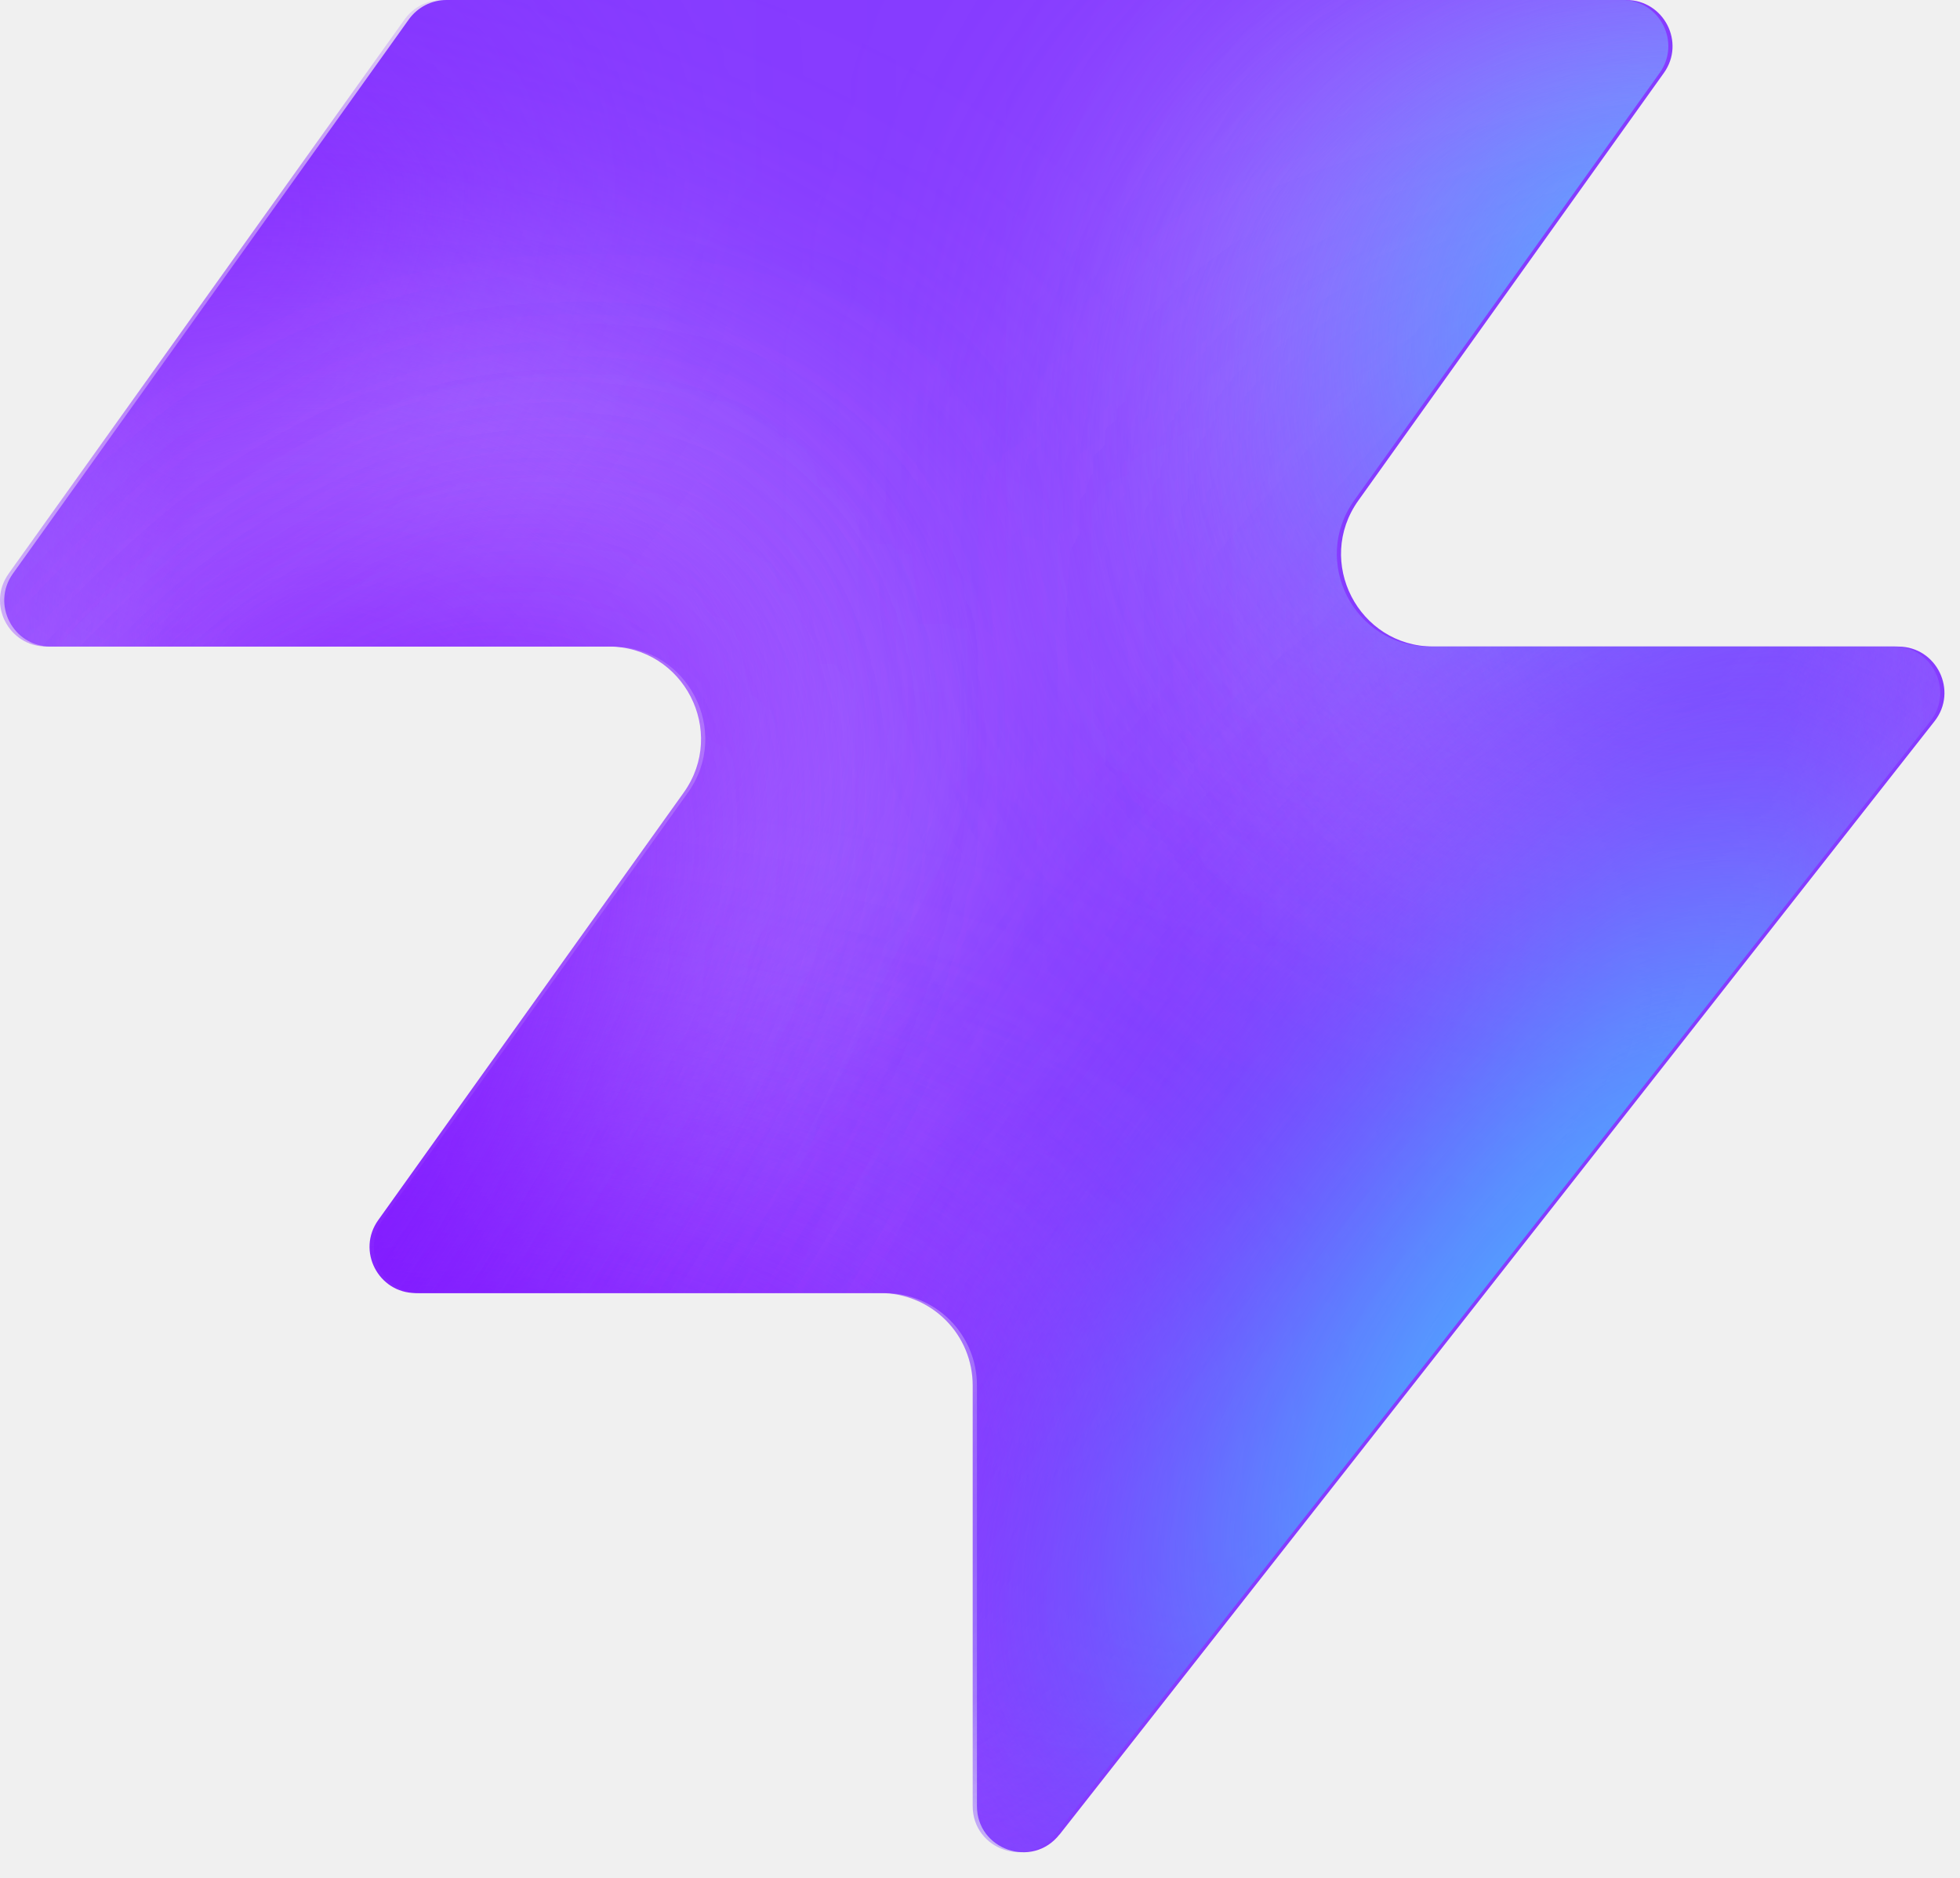
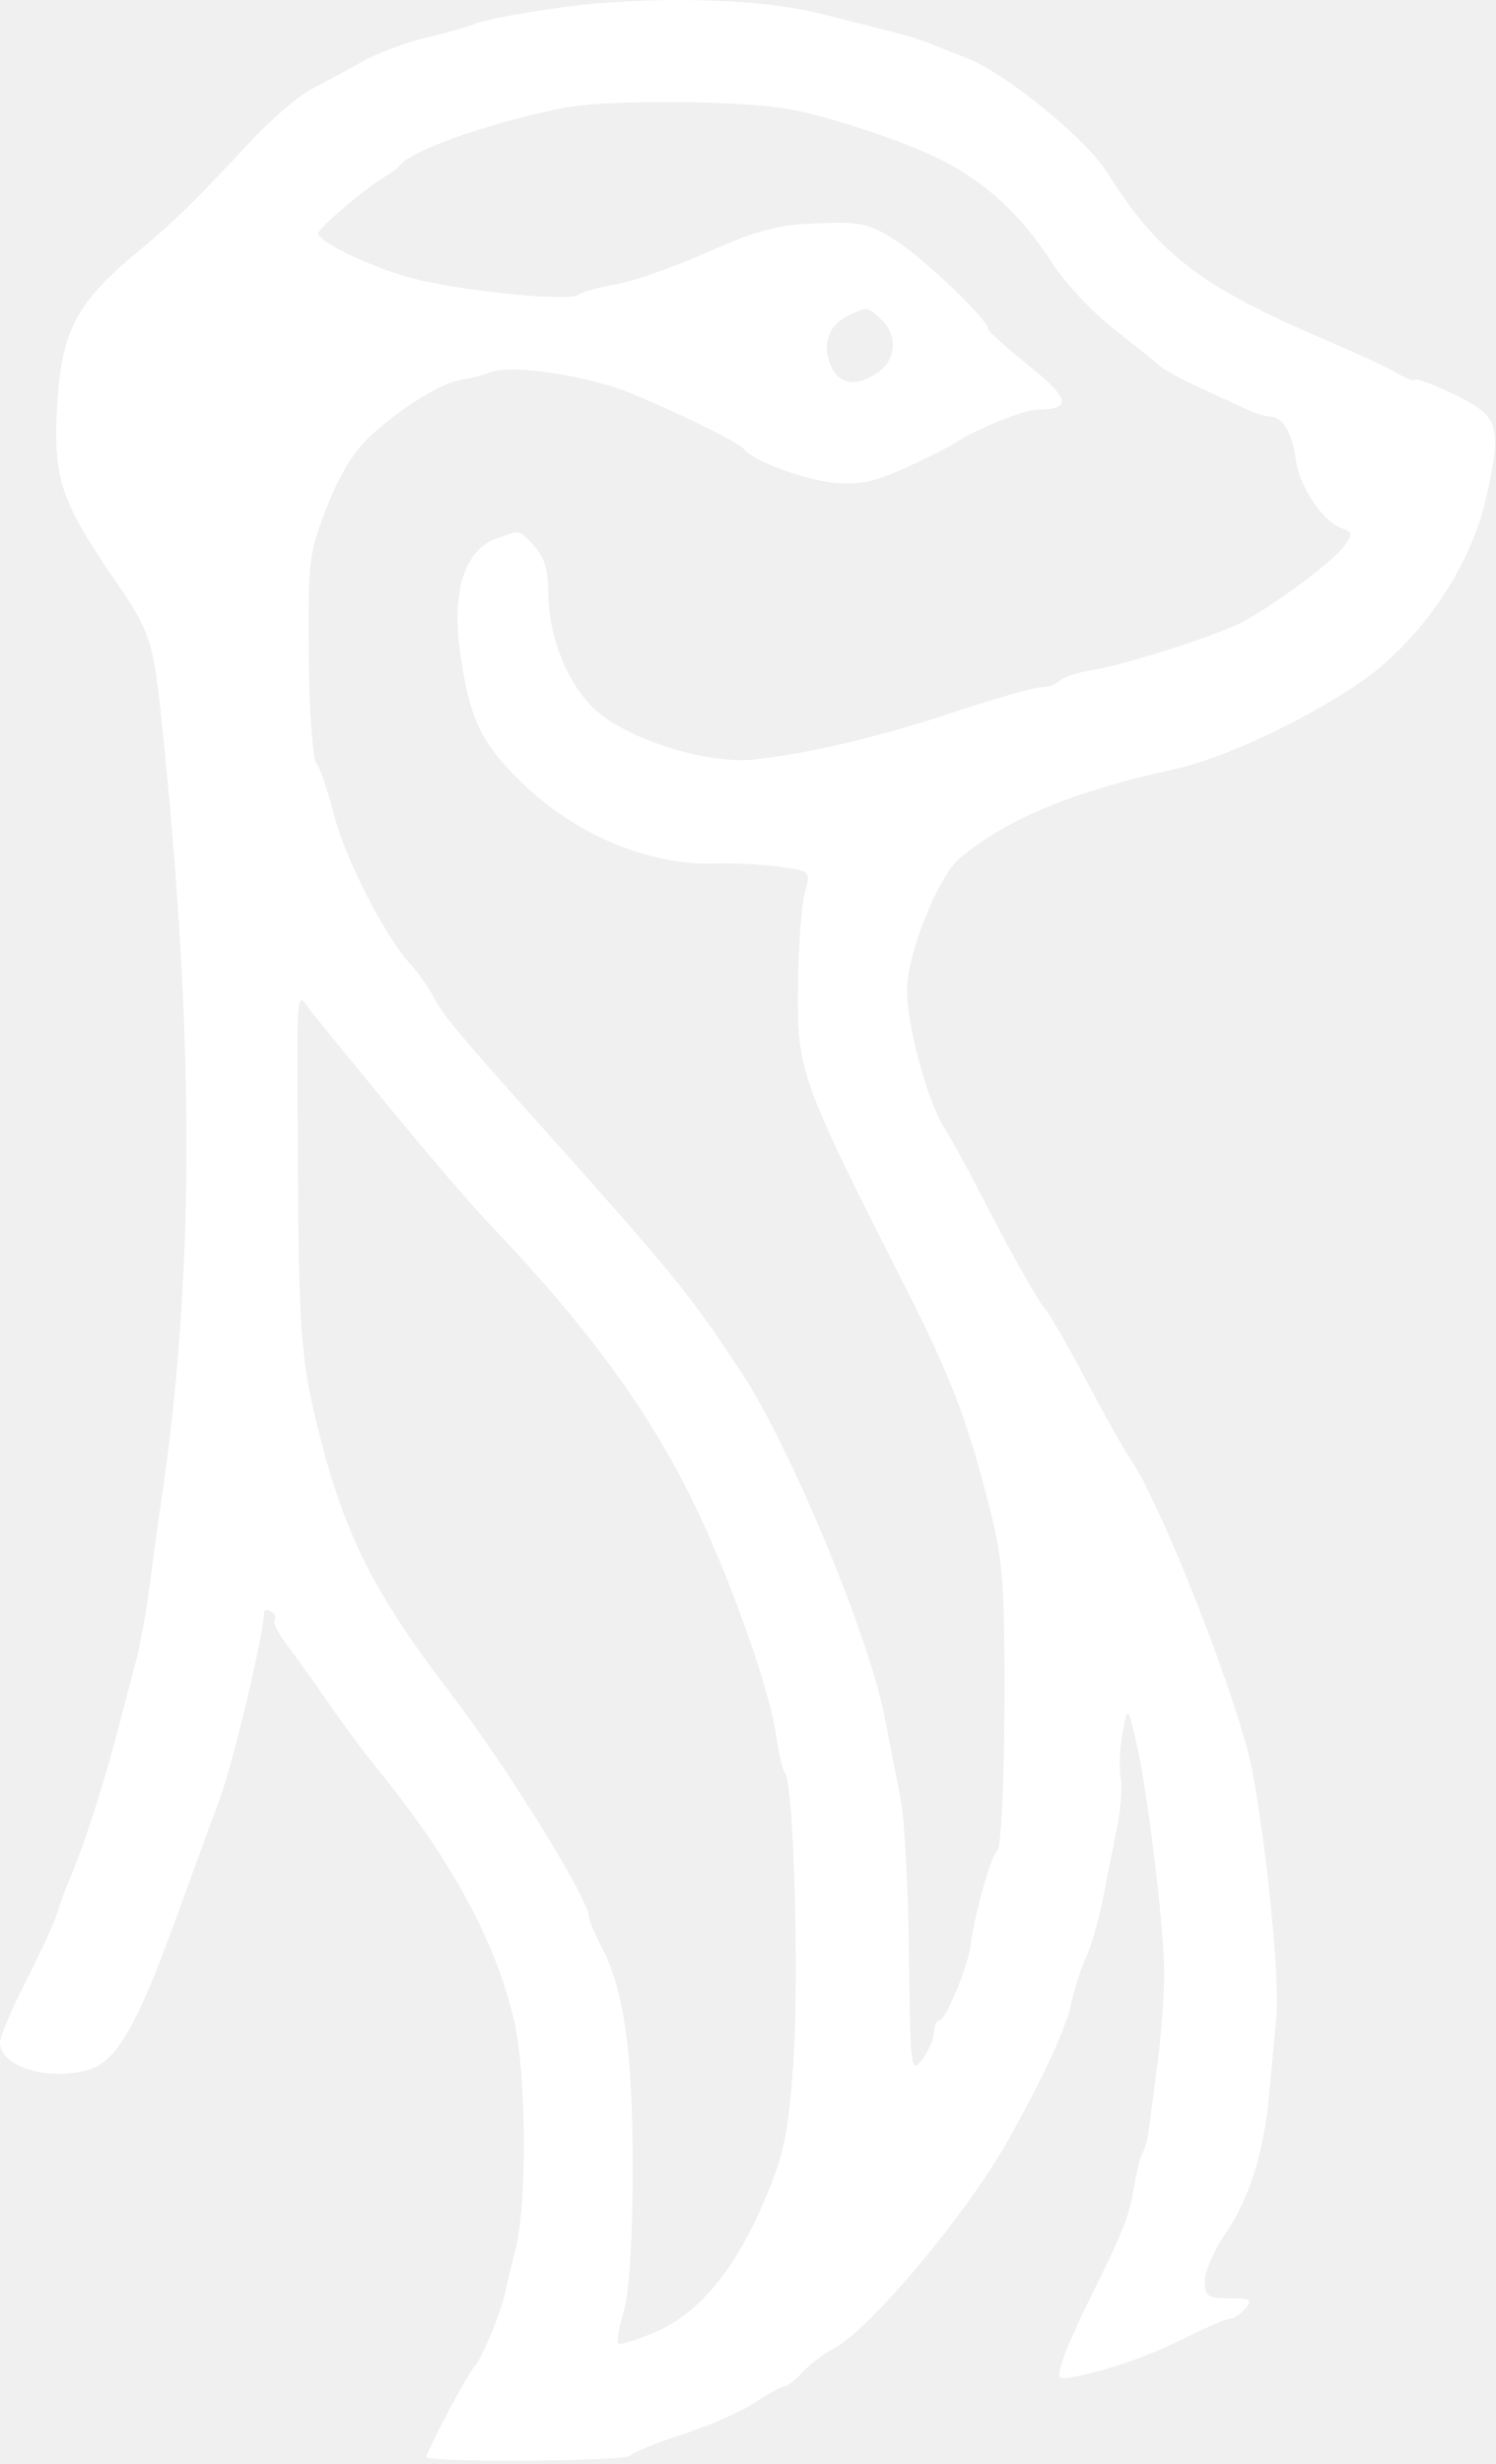
- <svg xmlns="http://www.w3.org/2000/svg" width="48" height="46" fill="none" viewBox="0 0 48 46">
-   <path fill="#863bff" d="M25.946 44.938c-.664.845-2.021.375-2.021-.698V33.937a2.26 2.26 0 0 0-2.262-2.262H10.287c-.92 0-1.456-1.04-.92-1.788l7.48-10.471c1.07-1.497 0-3.578-1.842-3.578H1.237c-.92 0-1.456-1.04-.92-1.788L10.013.474c.214-.297.556-.474.92-.474h28.894c.92 0 1.456 1.04.92 1.788l-7.48 10.471c-1.07 1.498 0 3.579 1.842 3.579h11.377c.943 0 1.473 1.088.89 1.83L25.947 44.94z" style="fill:#863bff;fill:color(display-p3 .525 .23 1);fill-opacity:1" />
-   <mask id="a" width="48" height="46" x="0" y="0" maskUnits="userSpaceOnUse" style="mask-type:alpha">
-     <path fill="#000" d="M25.842 44.938c-.664.844-2.021.375-2.021-.698V33.937a2.26 2.26 0 0 0-2.262-2.262H10.183c-.92 0-1.456-1.04-.92-1.788l7.48-10.471c1.07-1.498 0-3.579-1.842-3.579H1.133c-.92 0-1.456-1.04-.92-1.787L9.91.473c.214-.297.556-.474.92-.474h28.894c.92 0 1.456 1.04.92 1.788l-7.48 10.471c-1.07 1.498 0 3.578 1.842 3.578h11.377c.943 0 1.473 1.088.89 1.832L25.843 44.94z" style="fill:#000;fill-opacity:1" />
-   </mask>
-   <g mask="url(#a)">
-     <g filter="url(#b)">
-       <ellipse cx="5.508" cy="14.704" fill="#ede6ff" rx="5.508" ry="14.704" style="fill:#ede6ff;fill:color(display-p3 .927 .903 1);fill-opacity:1" transform="matrix(.00324 1 1 -.00324 -4.47 31.516)" />
-     </g>
-     <g filter="url(#c)">
-       <ellipse cx="10.399" cy="29.851" fill="#ede6ff" rx="10.399" ry="29.851" style="fill:#ede6ff;fill:color(display-p3 .927 .903 1);fill-opacity:1" transform="matrix(.00324 1 1 -.00324 -39.328 7.883)" />
-     </g>
-     <g filter="url(#d)">
-       <ellipse cx="5.508" cy="30.487" fill="#7e14ff" rx="5.508" ry="30.487" style="fill:#7e14ff;fill:color(display-p3 .492 .077 1);fill-opacity:1" transform="rotate(89.814 -25.913 -14.639)scale(1 -1)" />
-     </g>
-     <g filter="url(#e)">
-       <ellipse cx="5.508" cy="30.599" fill="#7e14ff" rx="5.508" ry="30.599" style="fill:#7e14ff;fill:color(display-p3 .492 .077 1);fill-opacity:1" transform="rotate(89.814 -32.644 -3.334)scale(1 -1)" />
-     </g>
-     <g filter="url(#f)">
-       <ellipse cx="5.508" cy="30.599" fill="#7e14ff" rx="5.508" ry="30.599" style="fill:#7e14ff;fill:color(display-p3 .492 .077 1);fill-opacity:1" transform="matrix(.00324 1 1 -.00324 -34.34 30.47)" />
-     </g>
-     <g filter="url(#g)">
-       <ellipse cx="14.072" cy="22.078" fill="#ede6ff" rx="14.072" ry="22.078" style="fill:#ede6ff;fill:color(display-p3 .927 .903 1);fill-opacity:1" transform="rotate(93.35 24.506 48.493)scale(-1 1)" />
-     </g>
-     <g filter="url(#h)">
-       <ellipse cx="3.47" cy="21.501" fill="#7e14ff" rx="3.47" ry="21.501" style="fill:#7e14ff;fill:color(display-p3 .492 .077 1);fill-opacity:1" transform="rotate(89.009 28.708 47.59)scale(-1 1)" />
-     </g>
-     <g filter="url(#i)">
-       <ellipse cx="3.47" cy="21.501" fill="#7e14ff" rx="3.47" ry="21.501" style="fill:#7e14ff;fill:color(display-p3 .492 .077 1);fill-opacity:1" transform="rotate(89.009 28.708 47.59)scale(-1 1)" />
-     </g>
-     <g filter="url(#j)">
-       <ellipse cx=".387" cy="8.972" fill="#7e14ff" rx="4.407" ry="29.108" style="fill:#7e14ff;fill:color(display-p3 .492 .077 1);fill-opacity:1" transform="rotate(39.51 .387 8.972)" />
-     </g>
-     <g filter="url(#k)">
-       <ellipse cx="47.523" cy="-6.092" fill="#7e14ff" rx="4.407" ry="29.108" style="fill:#7e14ff;fill:color(display-p3 .492 .077 1);fill-opacity:1" transform="rotate(37.892 47.523 -6.092)" />
-     </g>
-     <g filter="url(#l)">
-       <ellipse cx="41.412" cy="6.333" fill="#47bfff" rx="5.971" ry="9.665" style="fill:#47bfff;fill:color(display-p3 .28 .748 1);fill-opacity:1" transform="rotate(37.892 41.412 6.333)" />
-     </g>
-     <g filter="url(#m)">
-       <ellipse cx="-1.879" cy="38.332" fill="#7e14ff" rx="4.407" ry="29.108" style="fill:#7e14ff;fill:color(display-p3 .492 .077 1);fill-opacity:1" transform="rotate(37.892 -1.88 38.332)" />
-     </g>
-     <g filter="url(#n)">
-       <ellipse cx="-1.879" cy="38.332" fill="#7e14ff" rx="4.407" ry="29.108" style="fill:#7e14ff;fill:color(display-p3 .492 .077 1);fill-opacity:1" transform="rotate(37.892 -1.88 38.332)" />
-     </g>
-     <g filter="url(#o)">
-       <ellipse cx="35.651" cy="29.907" fill="#7e14ff" rx="4.407" ry="29.108" style="fill:#7e14ff;fill:color(display-p3 .492 .077 1);fill-opacity:1" transform="rotate(37.892 35.651 29.907)" />
-     </g>
-     <g filter="url(#p)">
-       <ellipse cx="38.418" cy="32.4" fill="#47bfff" rx="5.971" ry="15.297" style="fill:#47bfff;fill:color(display-p3 .28 .748 1);fill-opacity:1" transform="rotate(37.892 38.418 32.4)" />
-     </g>
-   </g>
-   <defs>
-     <filter id="b" width="60.045" height="41.654" x="-19.77" y="16.149" color-interpolation-filters="sRGB" filterUnits="userSpaceOnUse">
-       <feFlood flood-opacity="0" result="BackgroundImageFix" />
-       <feBlend in="SourceGraphic" in2="BackgroundImageFix" result="shape" />
-       <feGaussianBlur result="effect1_foregroundBlur_2002_17158" stdDeviation="7.659" />
-     </filter>
-     <filter id="c" width="90.34" height="51.437" x="-54.613" y="-7.533" color-interpolation-filters="sRGB" filterUnits="userSpaceOnUse">
-       <feFlood flood-opacity="0" result="BackgroundImageFix" />
-       <feBlend in="SourceGraphic" in2="BackgroundImageFix" result="shape" />
-       <feGaussianBlur result="effect1_foregroundBlur_2002_17158" stdDeviation="7.659" />
-     </filter>
-     <filter id="d" width="79.355" height="29.4" x="-49.64" y="2.03" color-interpolation-filters="sRGB" filterUnits="userSpaceOnUse">
-       <feFlood flood-opacity="0" result="BackgroundImageFix" />
-       <feBlend in="SourceGraphic" in2="BackgroundImageFix" result="shape" />
-       <feGaussianBlur result="effect1_foregroundBlur_2002_17158" stdDeviation="4.596" />
-     </filter>
-     <filter id="e" width="79.579" height="29.4" x="-45.045" y="20.029" color-interpolation-filters="sRGB" filterUnits="userSpaceOnUse">
-       <feFlood flood-opacity="0" result="BackgroundImageFix" />
-       <feBlend in="SourceGraphic" in2="BackgroundImageFix" result="shape" />
-       <feGaussianBlur result="effect1_foregroundBlur_2002_17158" stdDeviation="4.596" />
-     </filter>
-     <filter id="f" width="79.579" height="29.4" x="-43.513" y="21.178" color-interpolation-filters="sRGB" filterUnits="userSpaceOnUse">
-       <feFlood flood-opacity="0" result="BackgroundImageFix" />
-       <feBlend in="SourceGraphic" in2="BackgroundImageFix" result="shape" />
-       <feGaussianBlur result="effect1_foregroundBlur_2002_17158" stdDeviation="4.596" />
-     </filter>
-     <filter id="g" width="74.749" height="58.852" x="15.756" y="-17.901" color-interpolation-filters="sRGB" filterUnits="userSpaceOnUse">
-       <feFlood flood-opacity="0" result="BackgroundImageFix" />
-       <feBlend in="SourceGraphic" in2="BackgroundImageFix" result="shape" />
-       <feGaussianBlur result="effect1_foregroundBlur_2002_17158" stdDeviation="7.659" />
-     </filter>
-     <filter id="h" width="61.377" height="25.362" x="23.548" y="2.284" color-interpolation-filters="sRGB" filterUnits="userSpaceOnUse">
-       <feFlood flood-opacity="0" result="BackgroundImageFix" />
-       <feBlend in="SourceGraphic" in2="BackgroundImageFix" result="shape" />
-       <feGaussianBlur result="effect1_foregroundBlur_2002_17158" stdDeviation="4.596" />
-     </filter>
-     <filter id="i" width="61.377" height="25.362" x="23.548" y="2.284" color-interpolation-filters="sRGB" filterUnits="userSpaceOnUse">
-       <feFlood flood-opacity="0" result="BackgroundImageFix" />
-       <feBlend in="SourceGraphic" in2="BackgroundImageFix" result="shape" />
-       <feGaussianBlur result="effect1_foregroundBlur_2002_17158" stdDeviation="4.596" />
-     </filter>
-     <filter id="j" width="56.045" height="63.649" x="-27.636" y="-22.853" color-interpolation-filters="sRGB" filterUnits="userSpaceOnUse">
-       <feFlood flood-opacity="0" result="BackgroundImageFix" />
-       <feBlend in="SourceGraphic" in2="BackgroundImageFix" result="shape" />
-       <feGaussianBlur result="effect1_foregroundBlur_2002_17158" stdDeviation="4.596" />
-     </filter>
-     <filter id="k" width="54.814" height="64.646" x="20.116" y="-38.415" color-interpolation-filters="sRGB" filterUnits="userSpaceOnUse">
-       <feFlood flood-opacity="0" result="BackgroundImageFix" />
-       <feBlend in="SourceGraphic" in2="BackgroundImageFix" result="shape" />
-       <feGaussianBlur result="effect1_foregroundBlur_2002_17158" stdDeviation="4.596" />
-     </filter>
-     <filter id="l" width="33.541" height="35.313" x="24.641" y="-11.323" color-interpolation-filters="sRGB" filterUnits="userSpaceOnUse">
-       <feFlood flood-opacity="0" result="BackgroundImageFix" />
-       <feBlend in="SourceGraphic" in2="BackgroundImageFix" result="shape" />
-       <feGaussianBlur result="effect1_foregroundBlur_2002_17158" stdDeviation="4.596" />
-     </filter>
-     <filter id="m" width="54.814" height="64.646" x="-29.286" y="6.009" color-interpolation-filters="sRGB" filterUnits="userSpaceOnUse">
-       <feFlood flood-opacity="0" result="BackgroundImageFix" />
-       <feBlend in="SourceGraphic" in2="BackgroundImageFix" result="shape" />
-       <feGaussianBlur result="effect1_foregroundBlur_2002_17158" stdDeviation="4.596" />
-     </filter>
-     <filter id="n" width="54.814" height="64.646" x="-29.286" y="6.009" color-interpolation-filters="sRGB" filterUnits="userSpaceOnUse">
-       <feFlood flood-opacity="0" result="BackgroundImageFix" />
-       <feBlend in="SourceGraphic" in2="BackgroundImageFix" result="shape" />
-       <feGaussianBlur result="effect1_foregroundBlur_2002_17158" stdDeviation="4.596" />
-     </filter>
-     <filter id="o" width="54.814" height="64.646" x="8.244" y="-2.416" color-interpolation-filters="sRGB" filterUnits="userSpaceOnUse">
-       <feFlood flood-opacity="0" result="BackgroundImageFix" />
-       <feBlend in="SourceGraphic" in2="BackgroundImageFix" result="shape" />
-       <feGaussianBlur result="effect1_foregroundBlur_2002_17158" stdDeviation="4.596" />
-     </filter>
-     <filter id="p" width="39.409" height="43.623" x="18.713" y="10.588" color-interpolation-filters="sRGB" filterUnits="userSpaceOnUse">
-       <feFlood flood-opacity="0" result="BackgroundImageFix" />
-       <feBlend in="SourceGraphic" in2="BackgroundImageFix" result="shape" />
-       <feGaussianBlur result="effect1_foregroundBlur_2002_17158" stdDeviation="4.596" />
-     </filter>
-   </defs>
+ <svg xmlns="http://www.w3.org/2000/svg" width="221" height="364" viewBox="0 0 221 364" fill="none">
+   <path fill-rule="evenodd" clip-rule="evenodd" d="M83 1.09C77.225 1.887 71.6 2.931 70.5 3.409C69.4 3.887 66.048 4.848 63.052 5.544C60.056 6.24 55.781 7.835 53.552 9.088C51.323 10.341 47.939 12.175 46.032 13.162C44.124 14.15 40.074 17.624 37.032 20.882C28.403 30.124 25.759 32.706 20.212 37.309C11.513 44.526 9.201 48.788 8.513 58.88C7.739 70.213 8.795 73.698 16.375 84.82C22.649 94.023 22.649 94.023 24.339 111.023C28.758 155.467 28.607 189.587 23.851 221.523C23.319 225.098 22.518 230.948 22.071 234.523C21.625 238.098 20.717 243.048 20.054 245.523C19.391 247.998 18.149 252.723 17.294 256.023C15.402 263.324 12.296 272.964 10.529 277.023C9.81 278.673 8.891 281.148 8.486 282.523C8.082 283.898 6.007 288.432 3.875 292.599C1.744 296.765 0 300.873 0 301.726C0 305.254 6.774 307.416 12.875 305.835C17.098 304.741 20.13 299.572 25.962 283.523C28.261 277.198 31.216 269.098 32.53 265.523C34.537 260.06 39 241.286 39 238.305C39 237.81 39.48 237.702 40.067 238.064C40.653 238.427 40.88 238.976 40.571 239.285C40.262 239.594 41.063 241.236 42.351 242.935C43.639 244.633 46.476 248.601 48.656 251.753C50.835 254.904 53.828 258.954 55.307 260.753C66.662 274.563 73.453 287.086 76.073 299.043C77.763 306.755 77.845 325.593 76.217 332.023C75.521 334.773 74.774 337.923 74.557 339.023C74.058 341.55 70.984 348.858 70.138 349.527C69.38 350.127 63 362.127 63 362.952C63 363.822 92.785 363.633 93.167 362.761C93.35 362.342 96.785 360.934 100.801 359.632C104.816 358.33 109.674 356.198 111.595 354.894C113.517 353.59 115.449 352.523 115.889 352.523C116.33 352.523 117.546 351.577 118.593 350.421C119.639 349.264 121.736 347.676 123.254 346.892C128.439 344.21 142.755 327.15 148.737 316.523C154.221 306.782 157.617 299.413 158.337 295.693C158.692 293.862 159.636 290.937 160.436 289.193C161.236 287.45 162.366 283.548 162.946 280.523C163.527 277.498 164.461 272.773 165.022 270.023C165.582 267.273 165.828 263.898 165.567 262.523C165.307 261.148 165.434 258.223 165.85 256.023C166.606 252.023 166.606 252.023 167.799 257.023C169.514 264.214 172 284.619 172 291.502C172 294.734 171.561 300.673 171.025 304.701C170.488 308.728 169.914 313.148 169.749 314.523C169.584 315.898 169.168 317.473 168.824 318.023C168.479 318.573 167.94 320.649 167.626 322.637C166.9 327.223 165.982 329.61 161.454 338.676C159.435 342.717 157.405 347.291 156.942 348.841C156.119 351.597 156.172 351.645 159.3 351C164.441 349.941 170.125 347.893 175.645 345.114C178.475 343.689 181.233 342.523 181.773 342.523C182.313 342.523 183.315 341.848 184 341.023C185.068 339.737 184.729 339.523 181.622 339.523C178.399 339.523 178 339.24 178 336.953C178 335.54 179.403 332.345 181.117 329.853C184.554 324.858 186.727 317.931 187.495 309.523C187.771 306.498 188.252 301.323 188.564 298.023C189.089 292.472 187.191 273.077 184.985 261.444C183.126 251.641 171.566 222.126 167 215.523C166.049 214.148 163.138 208.973 160.53 204.023C157.923 199.073 155.22 194.348 154.523 193.523C153.193 191.947 149.173 184.777 144.432 175.523C142.883 172.498 140.642 168.448 139.453 166.523C136.938 162.45 134 151.519 134 146.232C134 140.928 138.61 129.429 141.799 126.777C148.918 120.858 158.423 116.941 174 113.509C182.224 111.696 197.746 103.896 204.19 98.338C211.757 91.811 217.517 82.543 219.543 73.633C221.961 63.002 221.522 61.521 215.008 58.348C211.988 56.877 209.324 55.866 209.088 56.102C208.852 56.337 207.724 55.943 206.58 55.224C205.436 54.505 200.9 52.383 196.5 50.509C177.386 42.364 171.296 37.727 163.5 25.381C160.334 20.367 148.342 10.643 142.72 8.531C140.949 7.865 138.6 6.937 137.5 6.468C136.4 5.999 133.7 5.161 131.5 4.605C129.3 4.05 124.575 2.862 121 1.965C112.084 -0.271 95.609 -0.65 83 1.09ZM115.644 15.973C121.046 16.71 133.258 20.69 139 23.585C145.679 26.952 150.946 31.837 155.4 38.797C157.239 41.672 161.324 46.048 164.478 48.523C167.632 50.998 170.727 53.49 171.356 54.061C171.985 54.632 174.3 55.919 176.5 56.92C178.7 57.922 181.807 59.367 183.404 60.132C185.001 60.897 186.858 61.523 187.531 61.523C189.477 61.523 190.932 63.894 191.445 67.901C191.956 71.895 195.41 77.036 198.258 78.042C199.804 78.588 199.848 78.902 198.618 80.658C196.93 83.069 186.67 90.544 182.5 92.403C177.56 94.606 165.776 98.287 161.519 98.959C159.329 99.303 157.101 100.022 156.569 100.554C156.036 101.087 154.816 101.523 153.857 101.523C152.899 101.523 147.251 103.129 141.307 105.093C129.757 108.908 119.654 111.307 111.385 112.197C104.522 112.937 92.867 109.301 87.998 104.902C83.87 101.173 80.988 93.995 80.995 87.462C80.999 84.248 80.397 82.253 78.961 80.712C76.581 78.156 77.058 78.257 73.399 79.537C68.677 81.188 66.697 87.337 67.979 96.374C69.371 106.189 71.038 109.716 77.056 115.577C85.096 123.409 96.044 127.947 106 127.575C108.475 127.482 112.596 127.694 115.157 128.046C119.807 128.684 119.813 128.69 118.93 131.767C118.444 133.463 117.987 139.389 117.915 144.936C117.74 158.393 117.869 158.757 134.193 191.023C140.785 204.053 143.199 210.545 146.649 224.523C148.166 230.672 148.482 235.689 148.399 252.372C148.343 263.681 147.884 273.01 147.366 273.372C146.438 274.021 143.908 282.963 143.423 287.309C143.081 290.38 139.689 298.515 138.75 298.519C138.337 298.521 137.99 299.311 137.978 300.273C137.966 301.235 137.178 303.033 136.228 304.266C134.569 306.42 134.492 305.798 134.293 288.766C134.179 279.008 133.643 268.773 133.102 266.023C132.561 263.273 131.467 257.648 130.67 253.523C128.396 241.754 116.807 213.841 109.692 202.995C101.981 191.24 99.533 188.23 79.364 165.709C68.065 153.093 65.315 149.792 64.119 147.409C63.398 145.971 61.821 143.721 60.615 142.409C56.834 138.294 50.901 126.664 49.291 120.214C48.442 116.809 47.294 113.455 46.74 112.76C46.181 112.059 45.682 104.95 45.617 96.76C45.506 82.826 45.653 81.632 48.316 74.831C50.206 70.001 52.342 66.545 54.816 64.313C59.589 60.006 65.353 56.471 68.224 56.09C69.476 55.925 71.316 55.444 72.314 55.025C75.362 53.74 86.906 55.459 93.377 58.16C101.122 61.392 109.326 65.464 109.99 66.404C111.148 68.045 118.818 70.891 123.232 71.317C126.898 71.671 129.264 71.18 133.732 69.133C136.904 67.68 140.175 66.043 141 65.496C144.163 63.392 151.26 60.522 153.333 60.508C158.419 60.472 158.104 58.919 152.024 54.044C148.711 51.386 146 48.937 146 48.599C146 47.263 136.452 38.133 132.302 35.501C128.362 33.002 127.119 32.731 120.695 32.983C114.846 33.214 111.816 34.014 104.5 37.264C99.55 39.464 93.475 41.597 91 42.007C88.525 42.416 86.05 43.102 85.5 43.533C84.082 44.645 67.15 42.907 60.274 40.945C54.313 39.243 47 35.675 47 34.469C47 33.719 54.252 27.576 56.869 26.108C57.766 25.605 58.725 24.881 59 24.498C60.6 22.271 71.933 18.25 83 15.983C88.993 14.755 106.699 14.749 115.644 15.973ZM130.171 47.178C132.658 49.428 132.473 53.078 129.777 54.966C126.736 57.097 124.282 56.918 122.972 54.471C121.338 51.417 122.181 48.234 125 46.813C128.155 45.222 127.998 45.211 130.171 47.178ZM57.881 164.023C63.299 170.623 69.705 178.086 72.116 180.607C86.99 196.158 96.261 208.902 102.973 223.023C108.212 234.046 113.863 250.16 114.674 256.393C115.005 258.94 115.61 261.473 116.019 262.023C117.294 263.742 118.073 292.45 117.185 305.023C116.47 315.153 115.831 318.226 113.087 324.745C108.677 335.222 103.38 341.683 96.923 344.461C94.108 345.672 91.595 346.451 91.337 346.194C91.079 345.936 91.45 343.767 92.16 341.374C92.982 338.605 93.461 331.025 93.476 320.523C93.501 303.177 92.199 293.922 88.836 287.538C87.826 285.621 87 283.635 87 283.124C87 280.55 74.759 260.825 66.359 249.865C54.848 234.845 50.569 226.107 46.601 209.523C44.468 200.606 44.1 195.226 44.007 171.523C43.899 144.123 43.676 146.523 46.051 149.523C47.14 150.898 52.464 157.423 57.881 164.023Z" fill="white" />
</svg>
